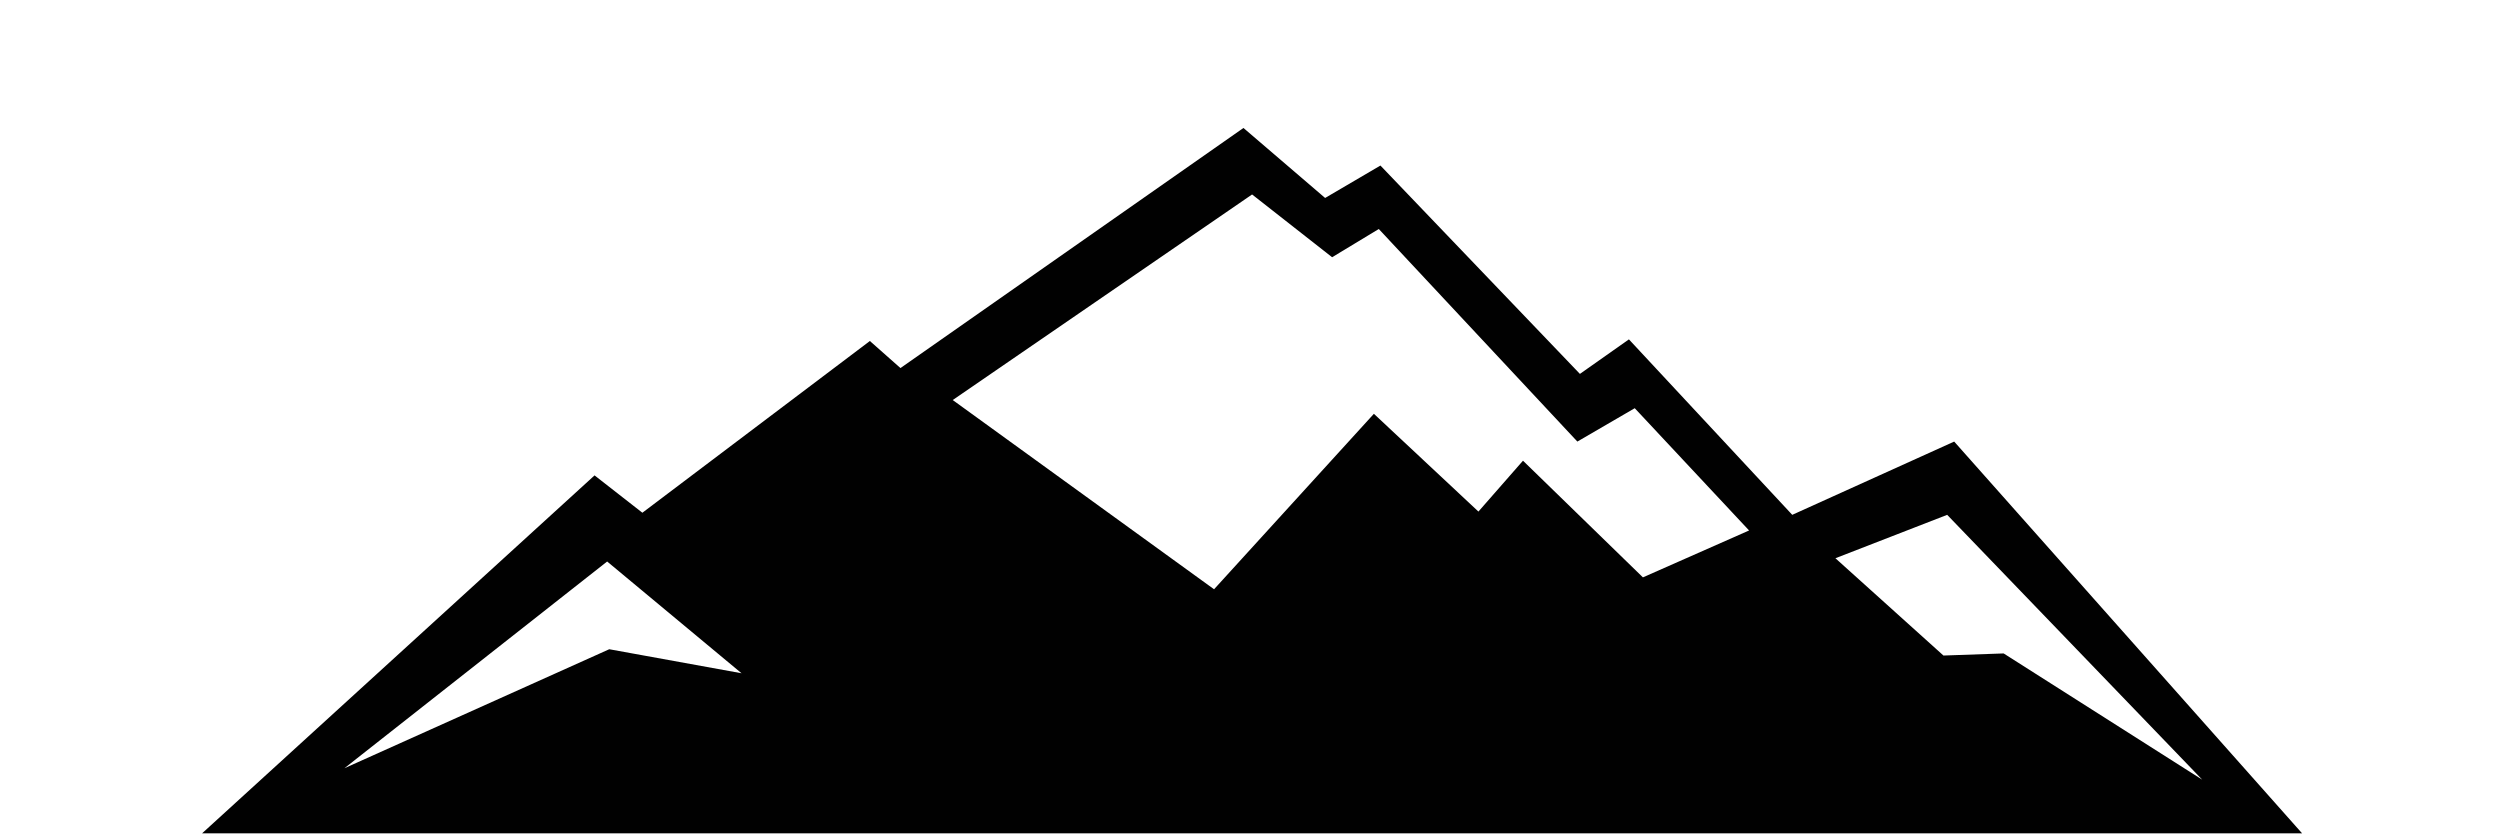
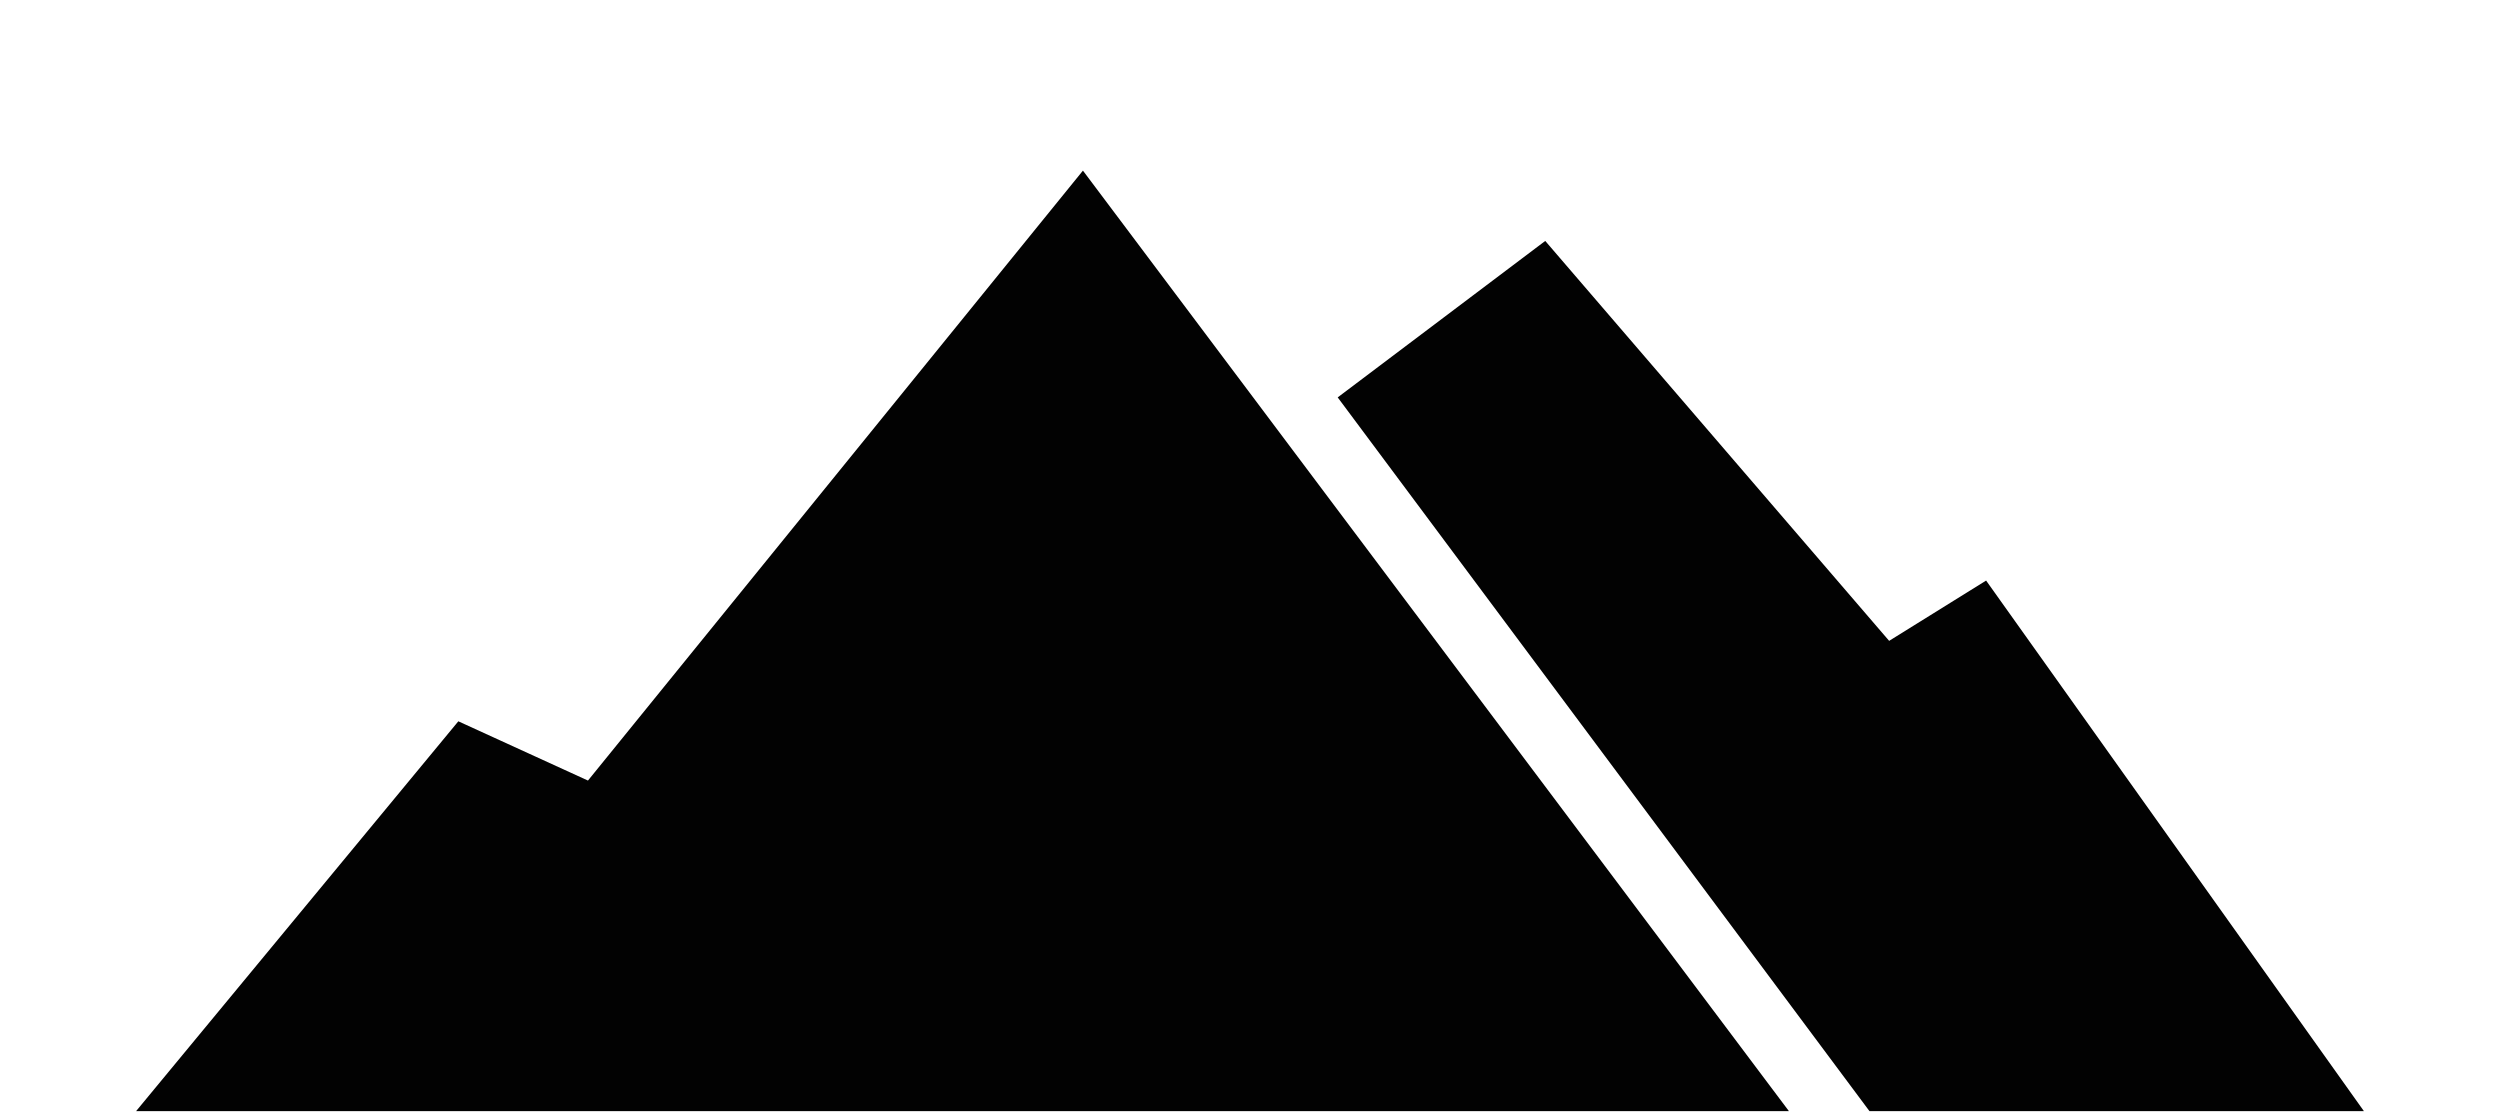
- <svg xmlns="http://www.w3.org/2000/svg" version="1.1" id="Calque_1" x="0px" y="0px" width="600px" height="200px" viewBox="0 0 600 200" enable-background="new 0 0 600 200" xml:space="preserve">
+ <svg xmlns="http://www.w3.org/2000/svg" version="1.1" id="Calque_1" x="0px" y="0px" width="450px" height="200px" viewBox="0 0 450 200" enable-background="new 0 0 450 200" xml:space="preserve">
  <g>
-     <path fill="#010101" d="M430.14,123.561L390.94,81.448l-11.761,8.288L331.3,39.728l-13.271,7.784l-19.601-16.8l-82.319,57.624   l-7.337-6.496l-54.6,41.216l-11.48-8.961L48.5,200h504l-83.496-94.023L430.14,123.561z M146.22,155.816l-63.56,28.56l63.056-49.616   l32.256,26.824L146.22,155.816z M394.3,138.568l-28.784-28l-10.695,12.208l-25.088-23.464l-38.36,42.112l-62.72-45.416   L300.5,46.672l19.208,15.064l11.2-6.776l47.656,51.017l13.775-8.008l27.44,29.344L394.3,138.568z M480.876,156.824l-14.448,0.504   L440.5,133.977l26.824-10.416l61.208,63.56L480.876,156.824z" />
+     <polygon fill="#020202" points="425.5,200 336.501,200 240.786,71.53 278.144,43.369 340.045,115.354 357.5,104.501  " />
+     <polygon fill="#020202" points="194.929,30.712 105.833,140.501 82.5,129.834 24.5,200 322.001,200  " />
  </g>
</svg>
